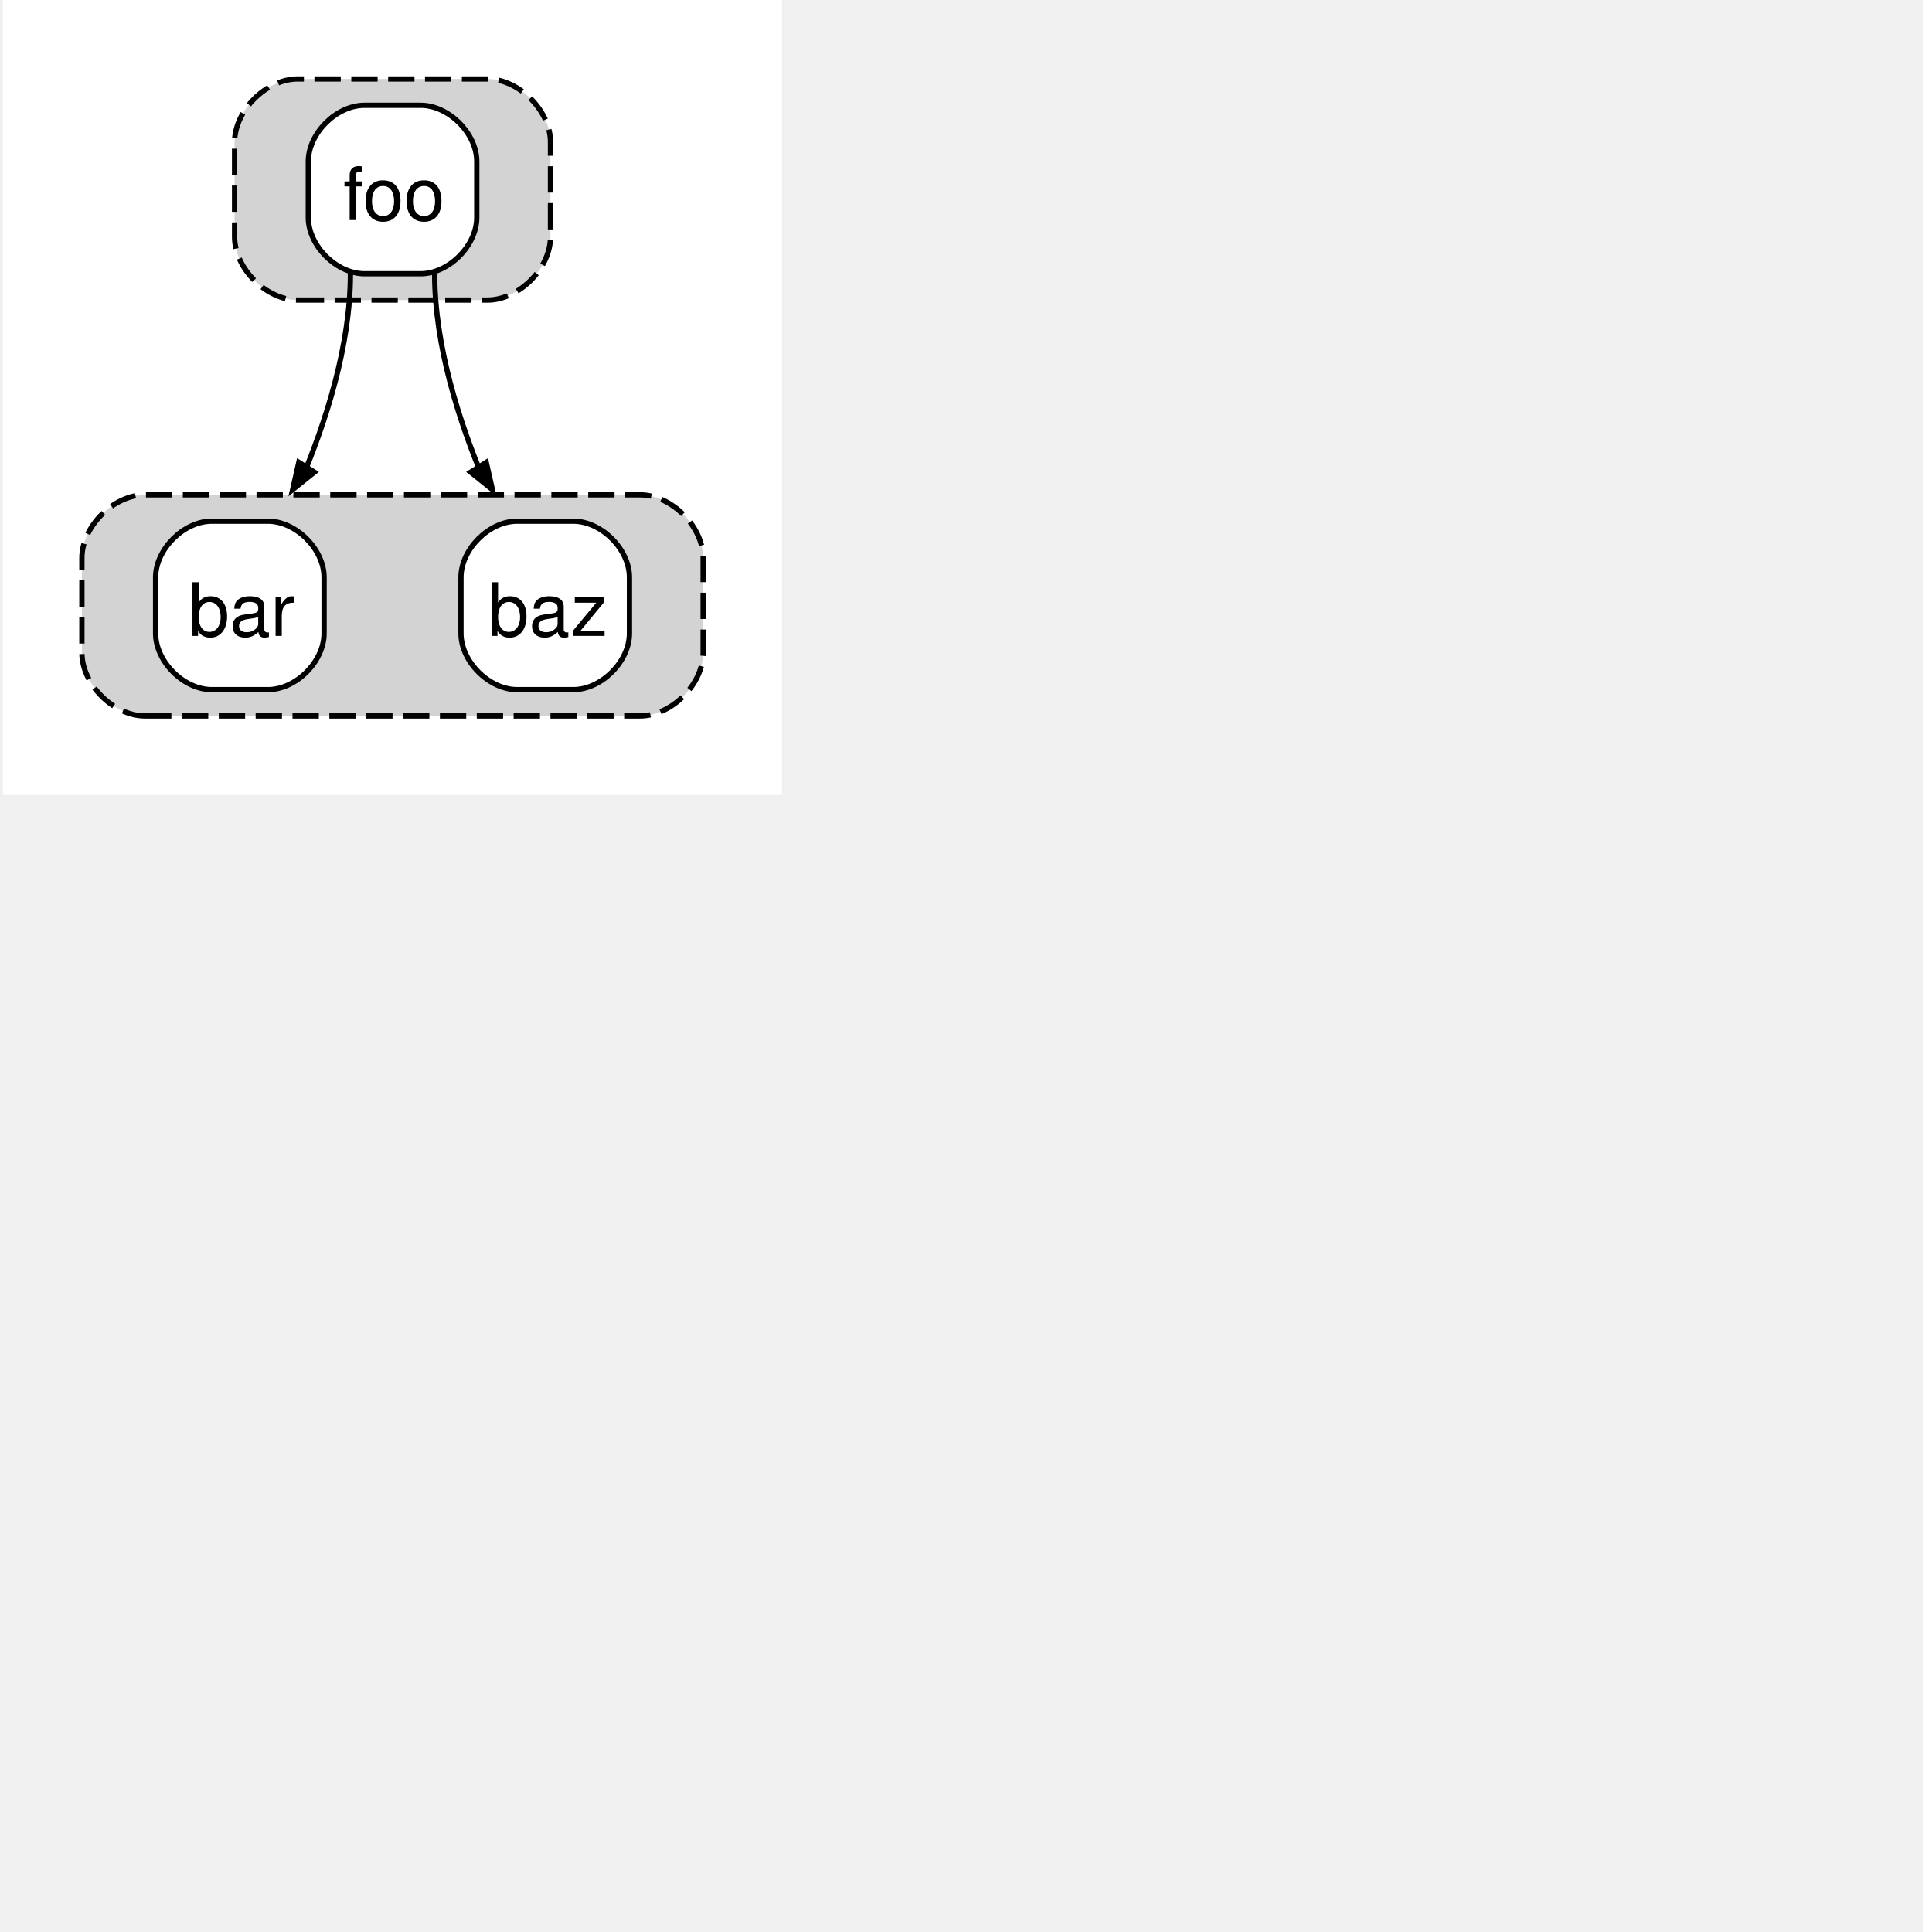
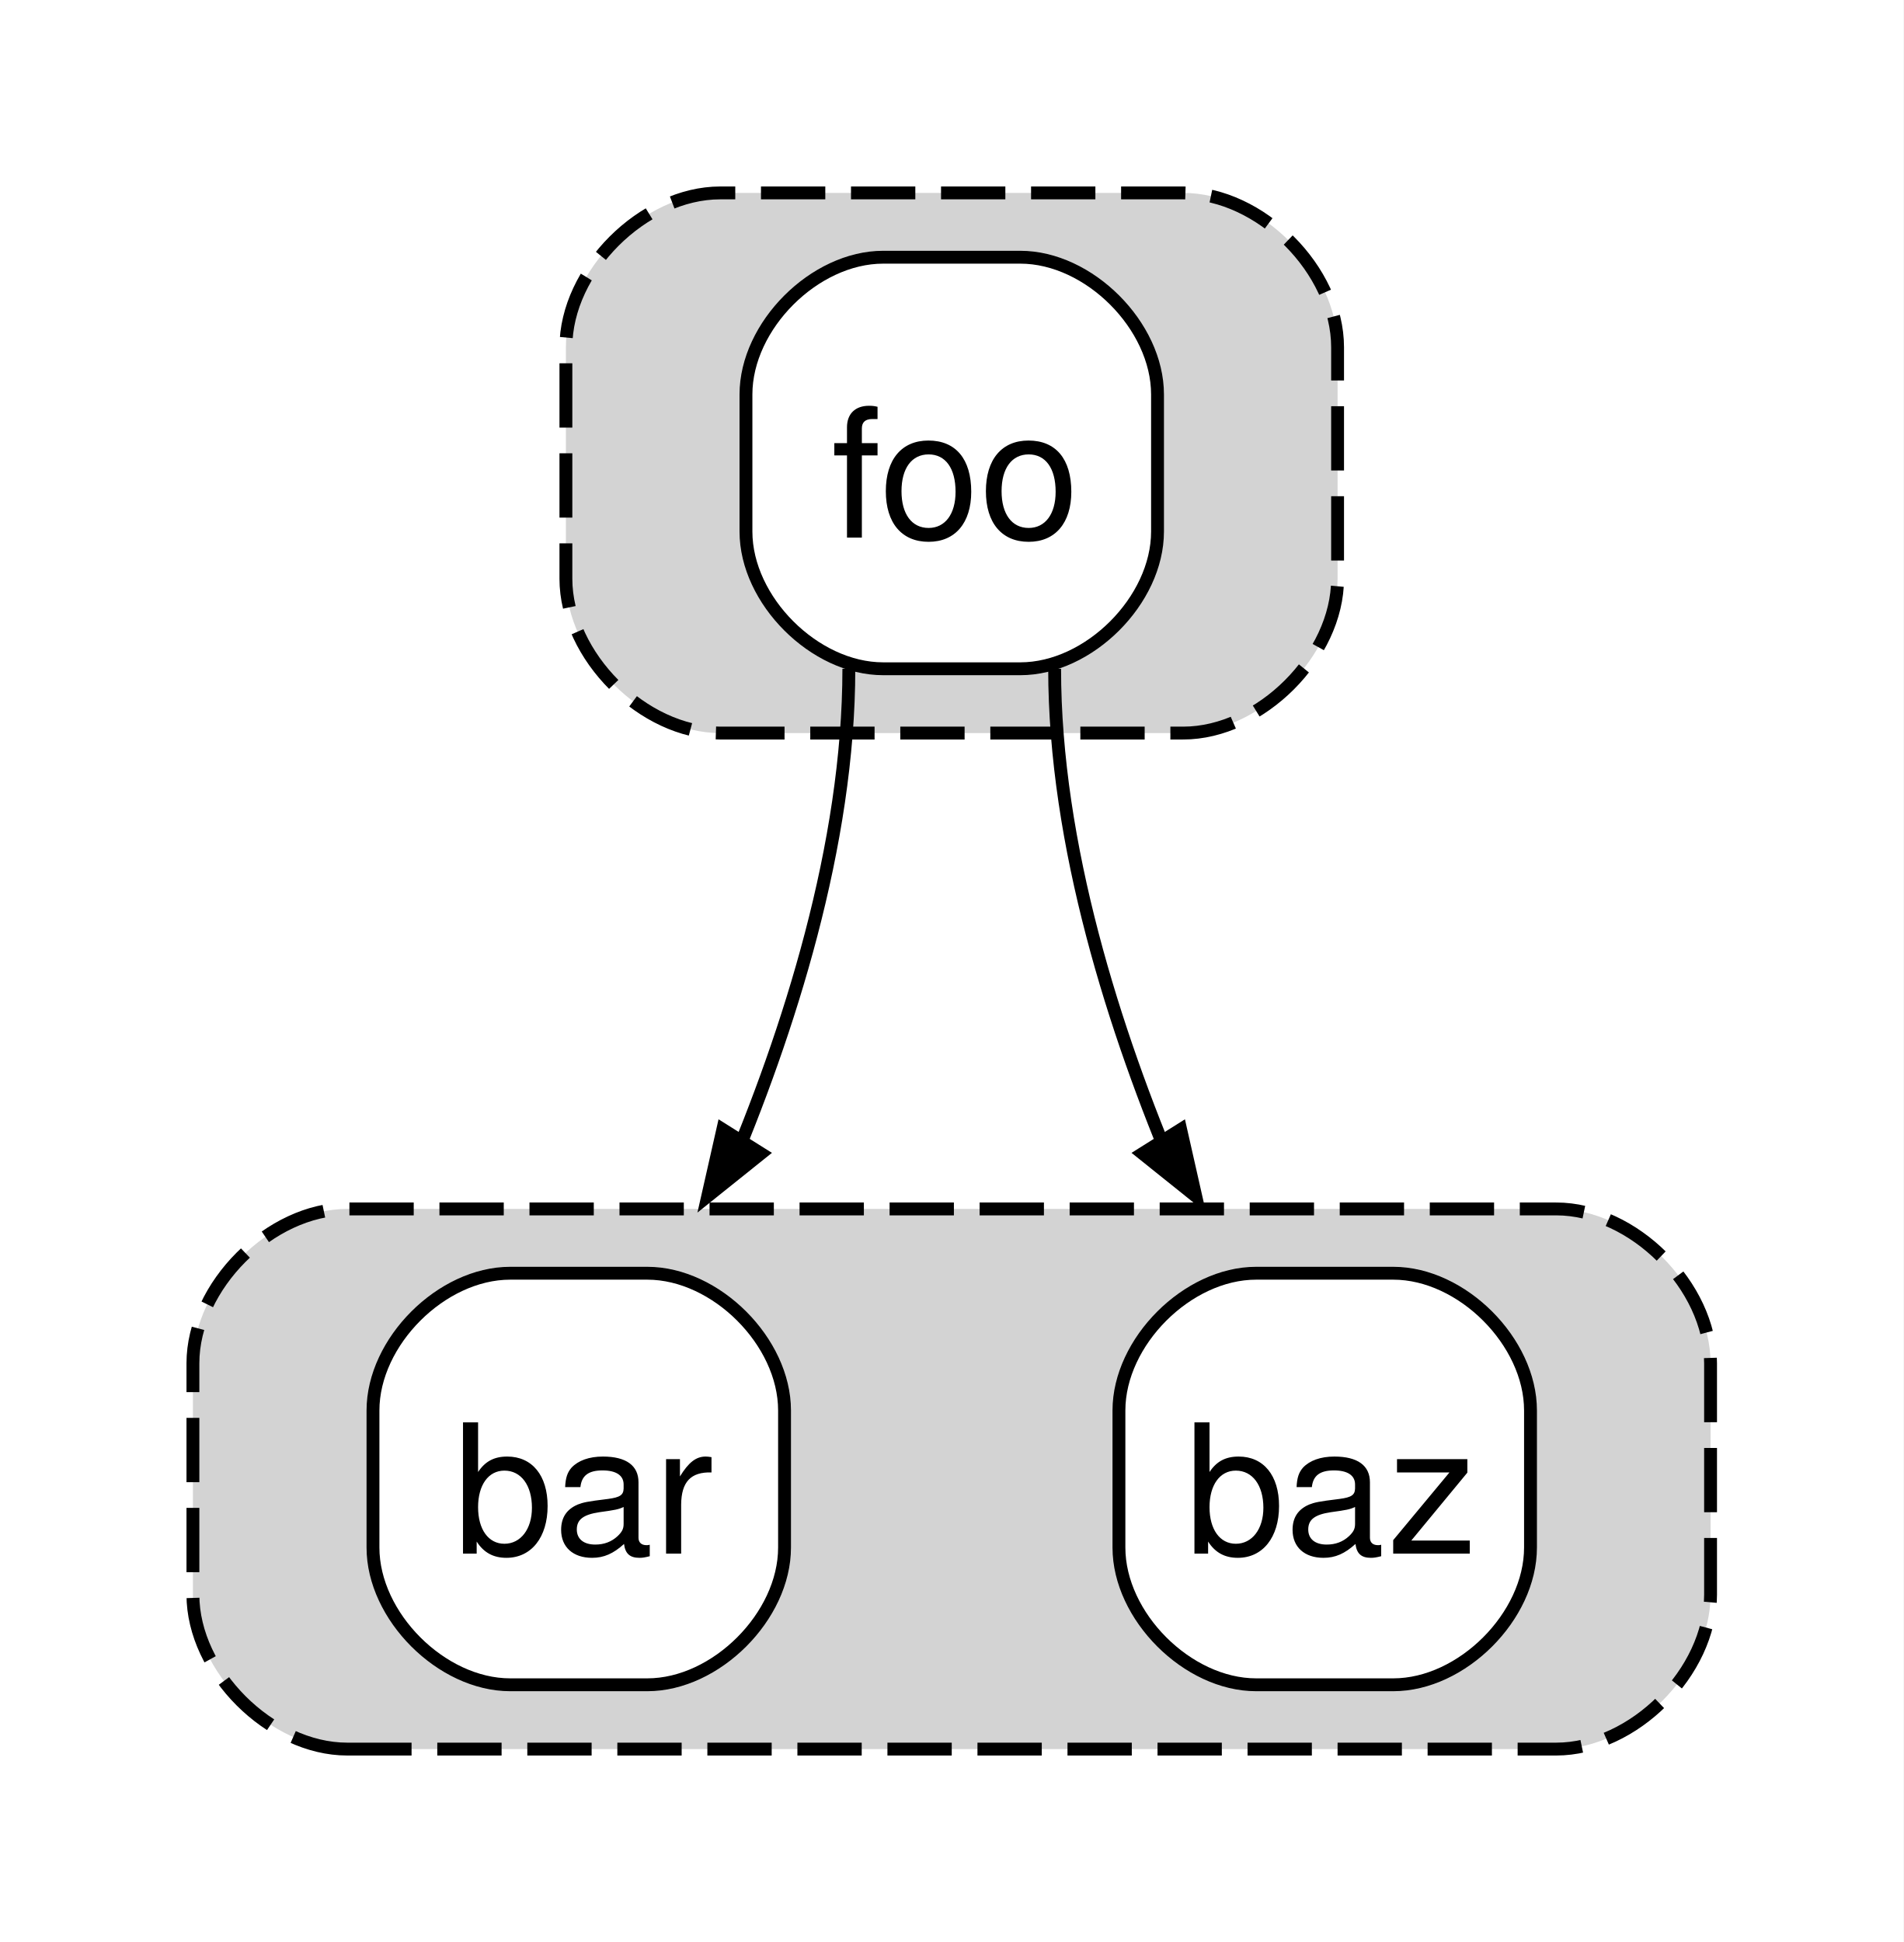
- <svg xmlns="http://www.w3.org/2000/svg" xmlns:xlink="http://www.w3.org/1999/xlink" width="580pt" height="583pt" viewBox="216.00 216.00 364.00 367.00">
-   <g id="graph0" class="graph" transform="scale(1 1) rotate(0) translate(220 363)">
+ <svg xmlns="http://www.w3.org/2000/svg" xmlns:xlink="http://www.w3.org/1999/xlink" width="148pt" height="151pt" viewBox="0.00 0.00 148.00 151.00">
+   <g id="graph0" class="graph" transform="scale(1 1) rotate(0) translate(4 147)">
    <polygon fill="white" stroke="none" points="-4,4 -4,-147 144,-147 144,4 -4,4" />
    <g id="clust1" class="cluster">
</g>
    <g id="clust2" class="cluster">
      <path fill="lightgrey" stroke="black" stroke-dasharray="5,2" d="M23,-11C23,-11 117,-11 117,-11 123,-11 129,-17 129,-23 129,-23 129,-41 129,-41 129,-47 123,-53 117,-53 117,-53 23,-53 23,-53 17,-53 11,-47 11,-41 11,-41 11,-23 11,-23 11,-17 17,-11 23,-11" />
    </g>
    <g id="clust4" class="cluster">
</g>
    <g id="clust5" class="cluster">
      <path fill="lightgrey" stroke="black" stroke-dasharray="5,2" d="M52,-90C52,-90 88,-90 88,-90 94,-90 100,-96 100,-102 100,-102 100,-120 100,-120 100,-126 94,-132 88,-132 88,-132 52,-132 52,-132 46,-132 40,-126 40,-120 40,-120 40,-102 40,-102 40,-96 46,-90 52,-90" />
    </g>
    <g id="edge1" class="edge">
      <path fill="none" stroke="black" d="M62,-95C62,-81.33 57.36,-66.81 52.44,-55.27" />
      <polygon fill="black" stroke="black" points="55.16,-57.31 51.03,-54 52.2,-59.17 55.16,-57.31" />
    </g>
    <g id="edge2" class="edge">
      <path fill="none" stroke="black" d="M78,-95C78,-81.33 82.64,-66.81 87.56,-55.27" />
      <polygon fill="black" stroke="black" points="87.8,-59.17 88.97,-54 84.84,-57.31 87.8,-59.17" />
    </g>
    <g id="node1" class="node">
      <g id="a_node1">
        <a xlink:title="12: node2">
          <path fill="white" stroke="none" d="M35.67,-16C35.67,-16 46.33,-16 46.33,-16 51.67,-16 57,-21.33 57,-26.67 57,-26.67 57,-37.33 57,-37.33 57,-42.67 51.67,-48 46.33,-48 46.33,-48 35.67,-48 35.67,-48 30.33,-48 25,-42.67 25,-37.33 25,-37.33 25,-26.67 25,-26.67 25,-21.33 30.33,-16 35.67,-16" />
          <text text-anchor="start" x="31.25" y="-26.2" font-family="Helvetica,sans-Serif" font-size="14.00">bar</text>
          <path fill="none" stroke="black" d="M35.67,-16C35.67,-16 46.33,-16 46.33,-16 51.67,-16 57,-21.33 57,-26.67 57,-26.67 57,-37.33 57,-37.33 57,-42.67 51.67,-48 46.33,-48 46.33,-48 35.67,-48 35.67,-48 30.33,-48 25,-42.67 25,-37.33 25,-37.33 25,-26.67 25,-26.67 25,-21.33 30.33,-16 35.67,-16" />
        </a>
      </g>
    </g>
    <g id="node2" class="node">
      <g id="a_node2">
        <a xlink:title="12: node3">
          <path fill="white" stroke="none" d="M93.67,-16C93.67,-16 104.33,-16 104.33,-16 109.67,-16 115,-21.33 115,-26.67 115,-26.67 115,-37.33 115,-37.33 115,-42.67 109.67,-48 104.33,-48 104.33,-48 93.67,-48 93.67,-48 88.33,-48 83,-42.67 83,-37.33 83,-37.33 83,-26.67 83,-26.67 83,-21.33 88.33,-16 93.67,-16" />
          <text text-anchor="start" x="88.12" y="-26.2" font-family="Helvetica,sans-Serif" font-size="14.00">baz</text>
          <path fill="none" stroke="black" d="M93.67,-16C93.67,-16 104.33,-16 104.33,-16 109.67,-16 115,-21.33 115,-26.67 115,-26.67 115,-37.33 115,-37.33 115,-42.67 109.67,-48 104.33,-48 104.33,-48 93.67,-48 93.67,-48 88.33,-48 83,-42.67 83,-37.33 83,-37.33 83,-26.67 83,-26.67 83,-21.33 88.33,-16 93.67,-16" />
        </a>
      </g>
    </g>
    <g id="node3" class="node">
      <g id="a_node3">
        <a xlink:title="18: node1">
          <path fill="white" stroke="none" d="M64.67,-95C64.67,-95 75.33,-95 75.33,-95 80.67,-95 86,-100.33 86,-105.67 86,-105.67 86,-116.33 86,-116.33 86,-121.67 80.67,-127 75.33,-127 75.33,-127 64.67,-127 64.67,-127 59.33,-127 54,-121.67 54,-116.33 54,-116.33 54,-105.67 54,-105.67 54,-100.33 59.33,-95 64.67,-95" />
          <text text-anchor="start" x="60.62" y="-105.2" font-family="Helvetica,sans-Serif" font-size="14.00">foo</text>
          <path fill="none" stroke="black" d="M64.67,-95C64.67,-95 75.33,-95 75.33,-95 80.67,-95 86,-100.33 86,-105.67 86,-105.67 86,-116.33 86,-116.33 86,-121.67 80.67,-127 75.33,-127 75.33,-127 64.67,-127 64.67,-127 59.33,-127 54,-121.67 54,-116.33 54,-116.33 54,-105.67 54,-105.67 54,-100.33 59.33,-95 64.67,-95" />
        </a>
      </g>
    </g>
  </g>
</svg>
